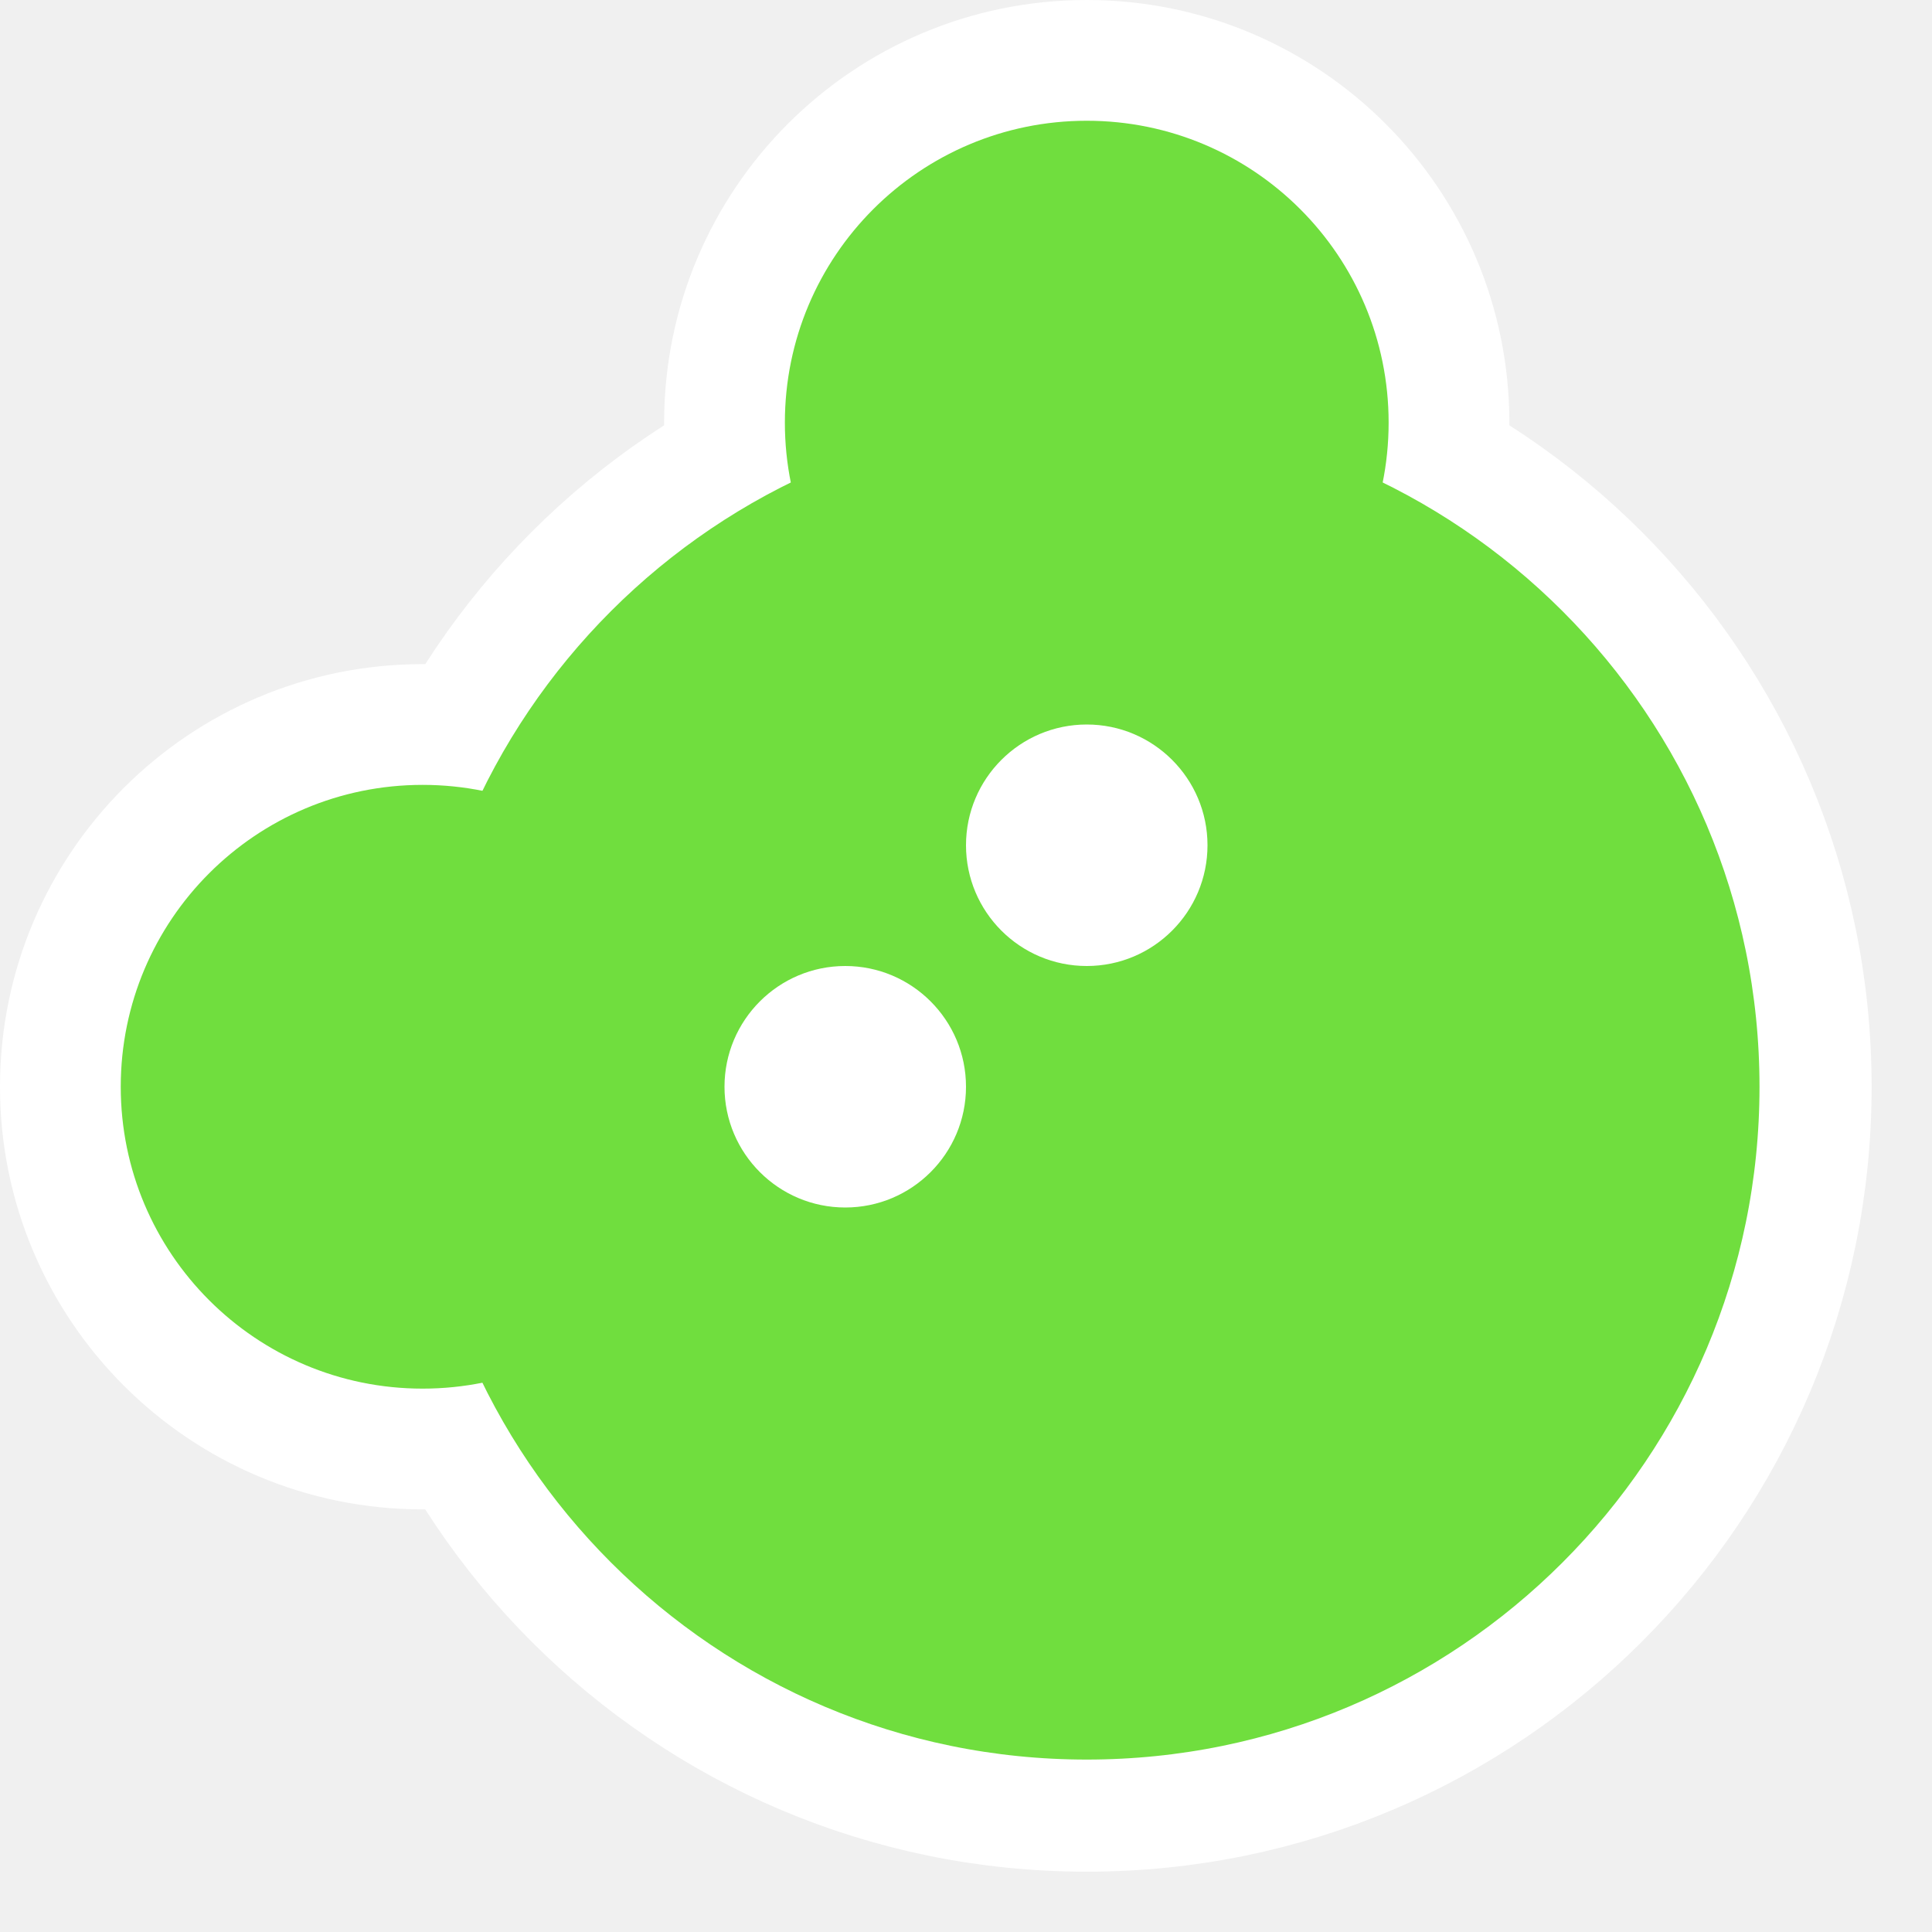
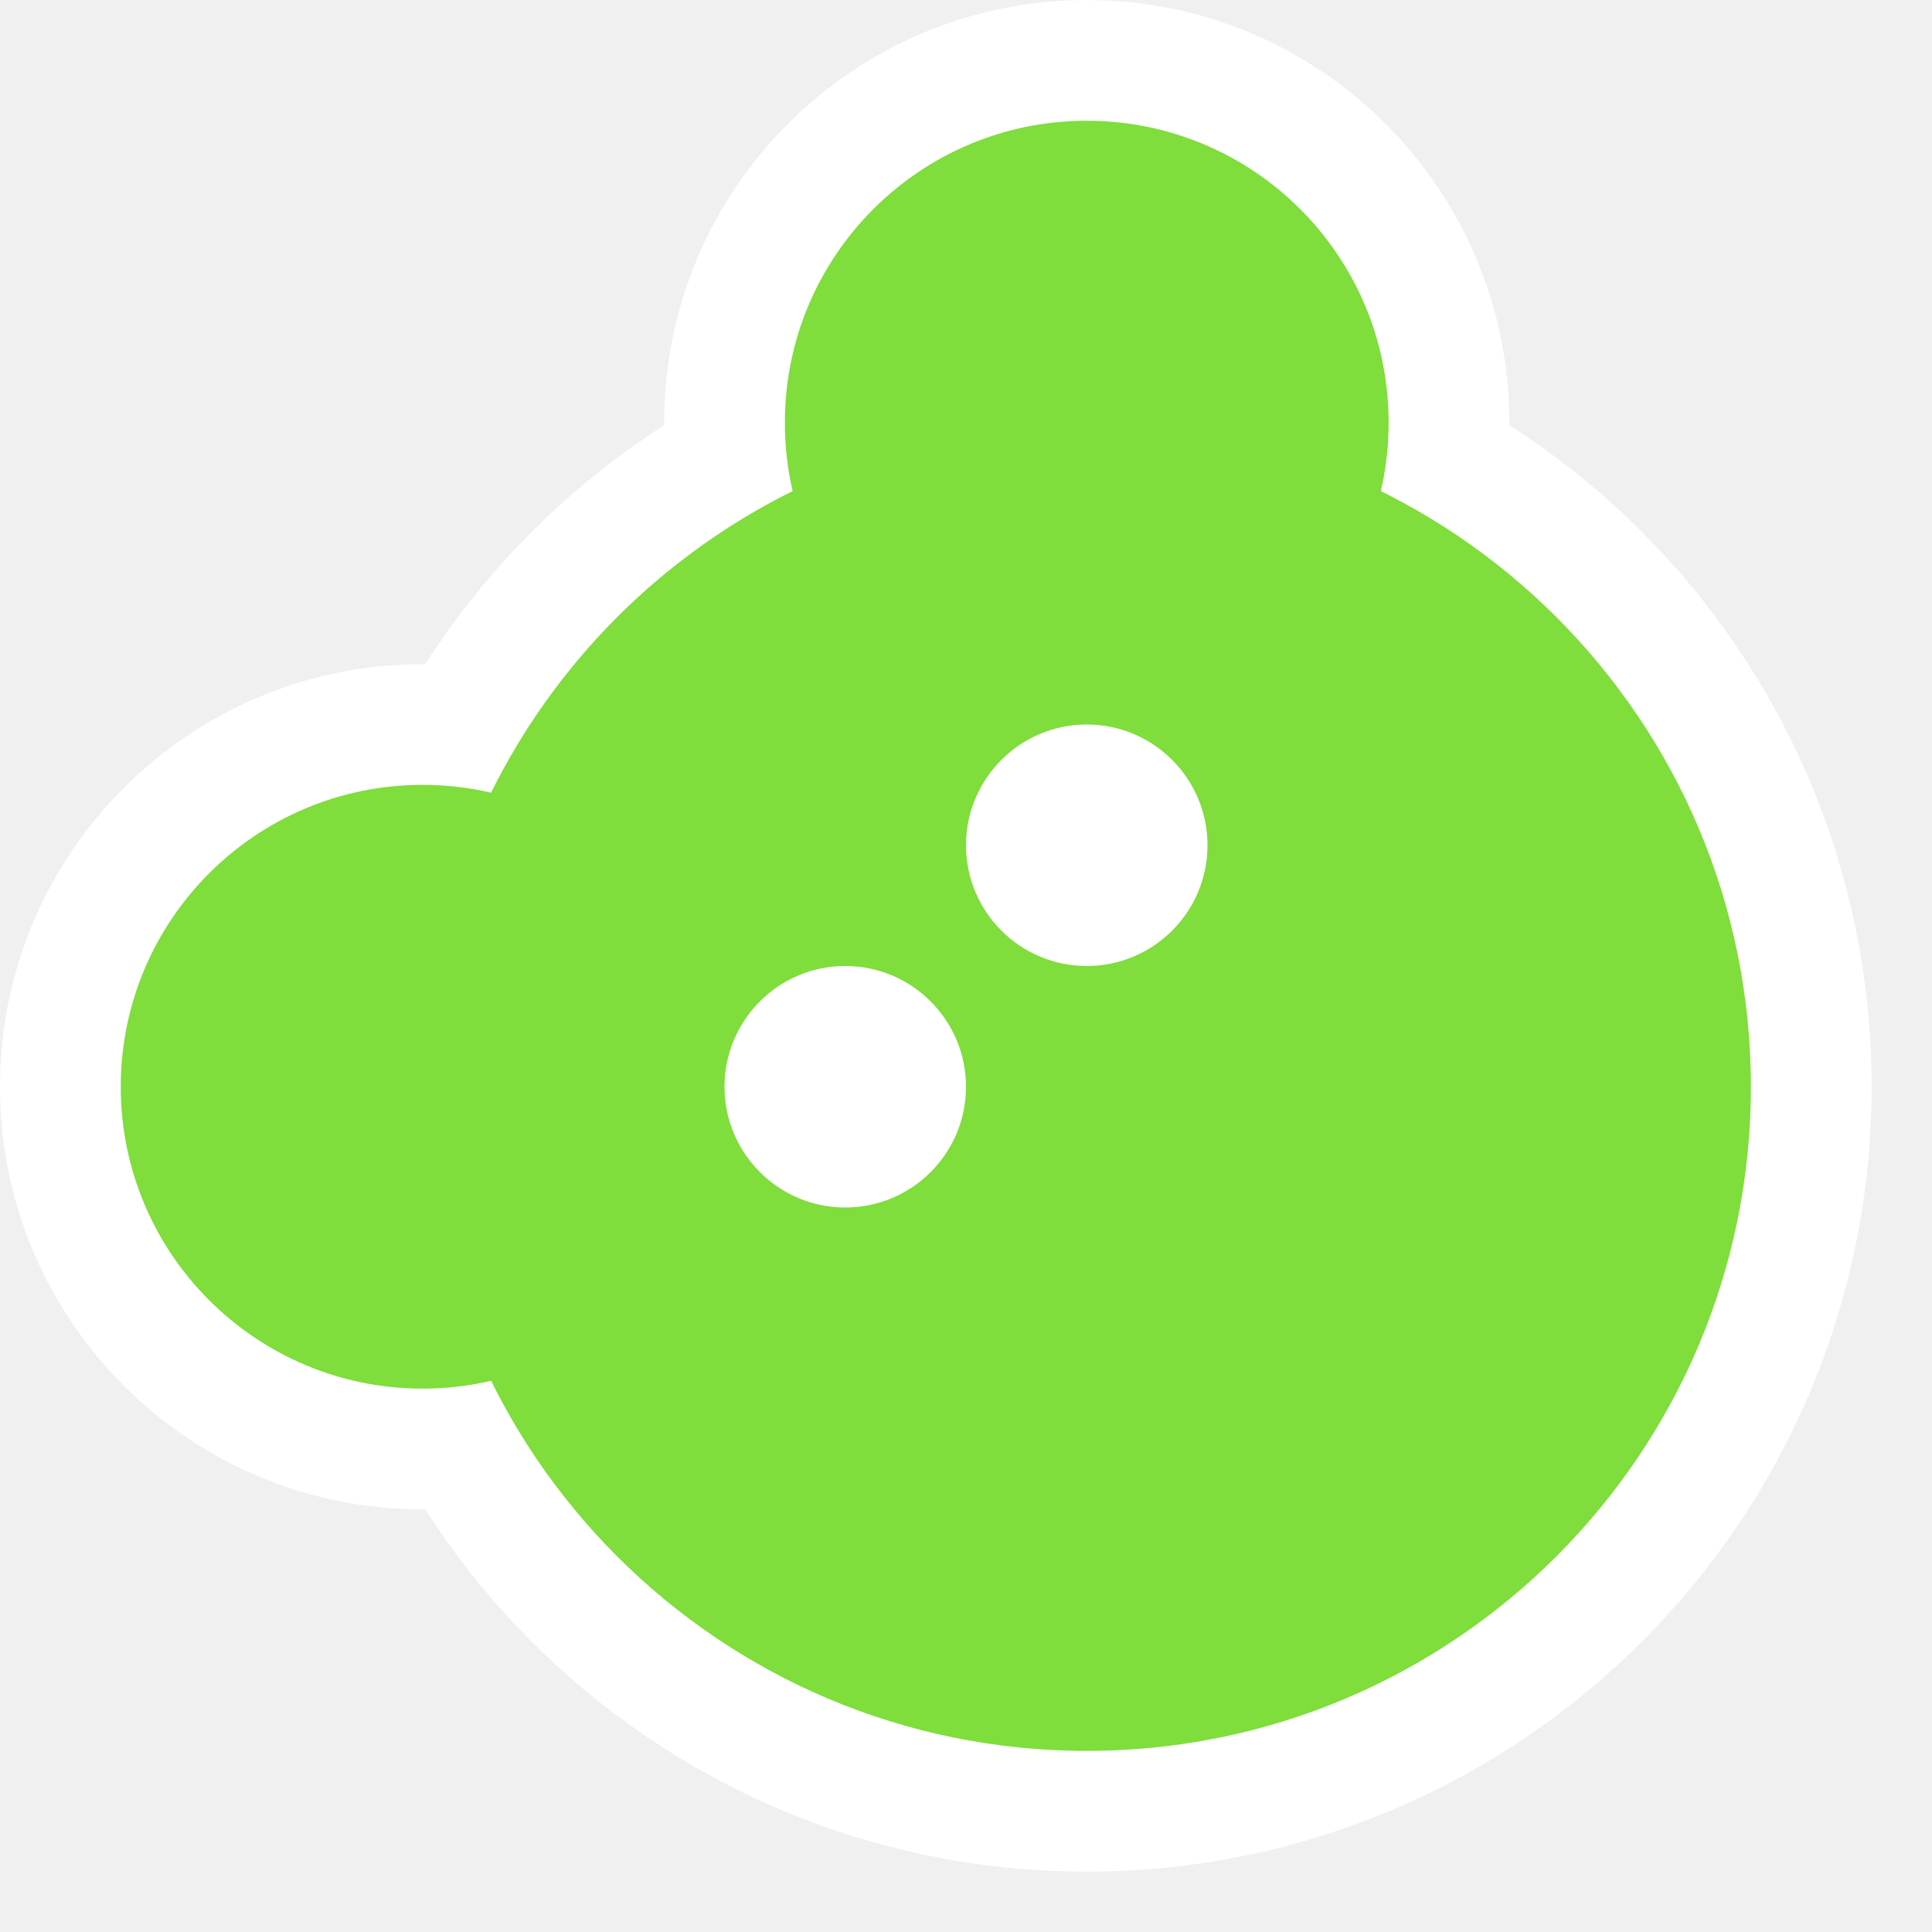
<svg xmlns="http://www.w3.org/2000/svg" xmlns:xlink="http://www.w3.org/1999/xlink" width="32" height="32" id="svg2" version="1.1">
  <defs id="defs4" />
  <g id="layer1" transform="translate(0,-1020.362)">
    <g id="g3760" transform="matrix(2,0,0,2,0,-1052.362)">
-       <path transform="translate(-0.5,1036.362)" d="m 12.5,3.5 c 0,1.657 -1.343,3 -3,3 -1.657,0 -3,-1.343 -3,-3 0,-1.657 1.343,-3 3,-3 1.657,0 3,1.343 3,3 z" id="path3759" style="fill:#ffffff;fill-opacity:1;stroke:#ffffff;stroke-width:1;stroke-linecap:butt;stroke-linejoin:round;stroke-miterlimit:4;stroke-opacity:1;stroke-dasharray:none" />
-       <use height="16" width="16" transform="translate(-5.5,5.5)" id="use3761" xlink:href="#path3759" y="0" x="0" />
-       <path transform="matrix(1.005952,0,0,1.005952,-0.5565474,1035.806)" d="m 15.5,9.5 c 0,3.314 -2.686,6 -6,6 -3.314,0 -6,-2.686 -6,-6 0,-3.314 2.686,-6 6,-6 3.314,0 6,2.686 6,6 z" id="path2989" style="fill:#70de3e;fill-opacity:1;stroke:#ffffff;stroke-width:0.923;stroke-miterlimit:4;stroke-opacity:1;stroke-dasharray:none" />
-       <path style="fill:#70de3e;fill-opacity:1;stroke:none" id="path3763" d="M 12,3.5 C 12,4.881 10.881,6 9.5,6 8.119,6 7,4.881 7,3.5 7,2.119 8.119,1 9.5,1 10.881,1 12,2.119 12,3.5 z" transform="translate(-0.5,1036.362)" />
+       <path transform="matrix(1.166667,0,0,1.166667,-2.083334,1035.779)" d="m 12.5,3.5 c 0,1.657 -1.343,3 -3,3 -1.657,0 -3,-1.343 -3,-3 0,-1.657 1.343,-3 3,-3 1.657,0 3,1.343 3,3 z" id="path3759" style="fill:#ffffff;fill-opacity:1;stroke:none" />
+       <use height="16" width="16" transform="translate(-5.5,5.49997)" id="use3761" xlink:href="#path3759" y="0" x="0" />
+       <path transform="translate(-0.5,1035.862)" d="m 15.5,9.5 c 0,3.314 -2.686,6 -6,6 -3.314,0 -6,-2.686 -6,-6 0,-3.314 2.686,-6 6,-6 3.314,0 6,2.686 6,6 z" id="path2989" style="fill:#7fdd3c;fill-opacity:1;stroke:#ffffff;stroke-opacity:1" />
+       <path style="fill:#7fdd3c;fill-opacity:1;stroke:none" id="path3763" d="M 12,3.5 C 12,4.881 10.881,6 9.5,6 8.119,6 7,4.881 7,3.5 7,2.119 8.119,1 9.5,1 10.881,1 12,2.119 12,3.5 z" transform="translate(-0.5,1036.362)" />
      <use height="16" width="16" transform="translate(-5.5,5.5)" id="use3765" xlink:href="#path3763" y="0" x="0" />
      <path transform="translate(2,1034.362)" d="M 8,9 C 8,9.552 7.552,10 7,10 6.448,10 6,9.552 6,9 6,8.448 6.448,8 7,8 7.552,8 8,8.448 8,9 z" id="path3767" style="fill:#ffffff;fill-opacity:1;stroke:none" />
      <use height="16" width="16" transform="translate(-2,2)" id="use3769" xlink:href="#path3767" y="0" x="0" />
      <rect transform="translate(0,1036.362)" y="0" x="0" height="16" width="16" id="rect2990" style="fill:none;stroke:none" />
    </g>
  </g>
</svg>
